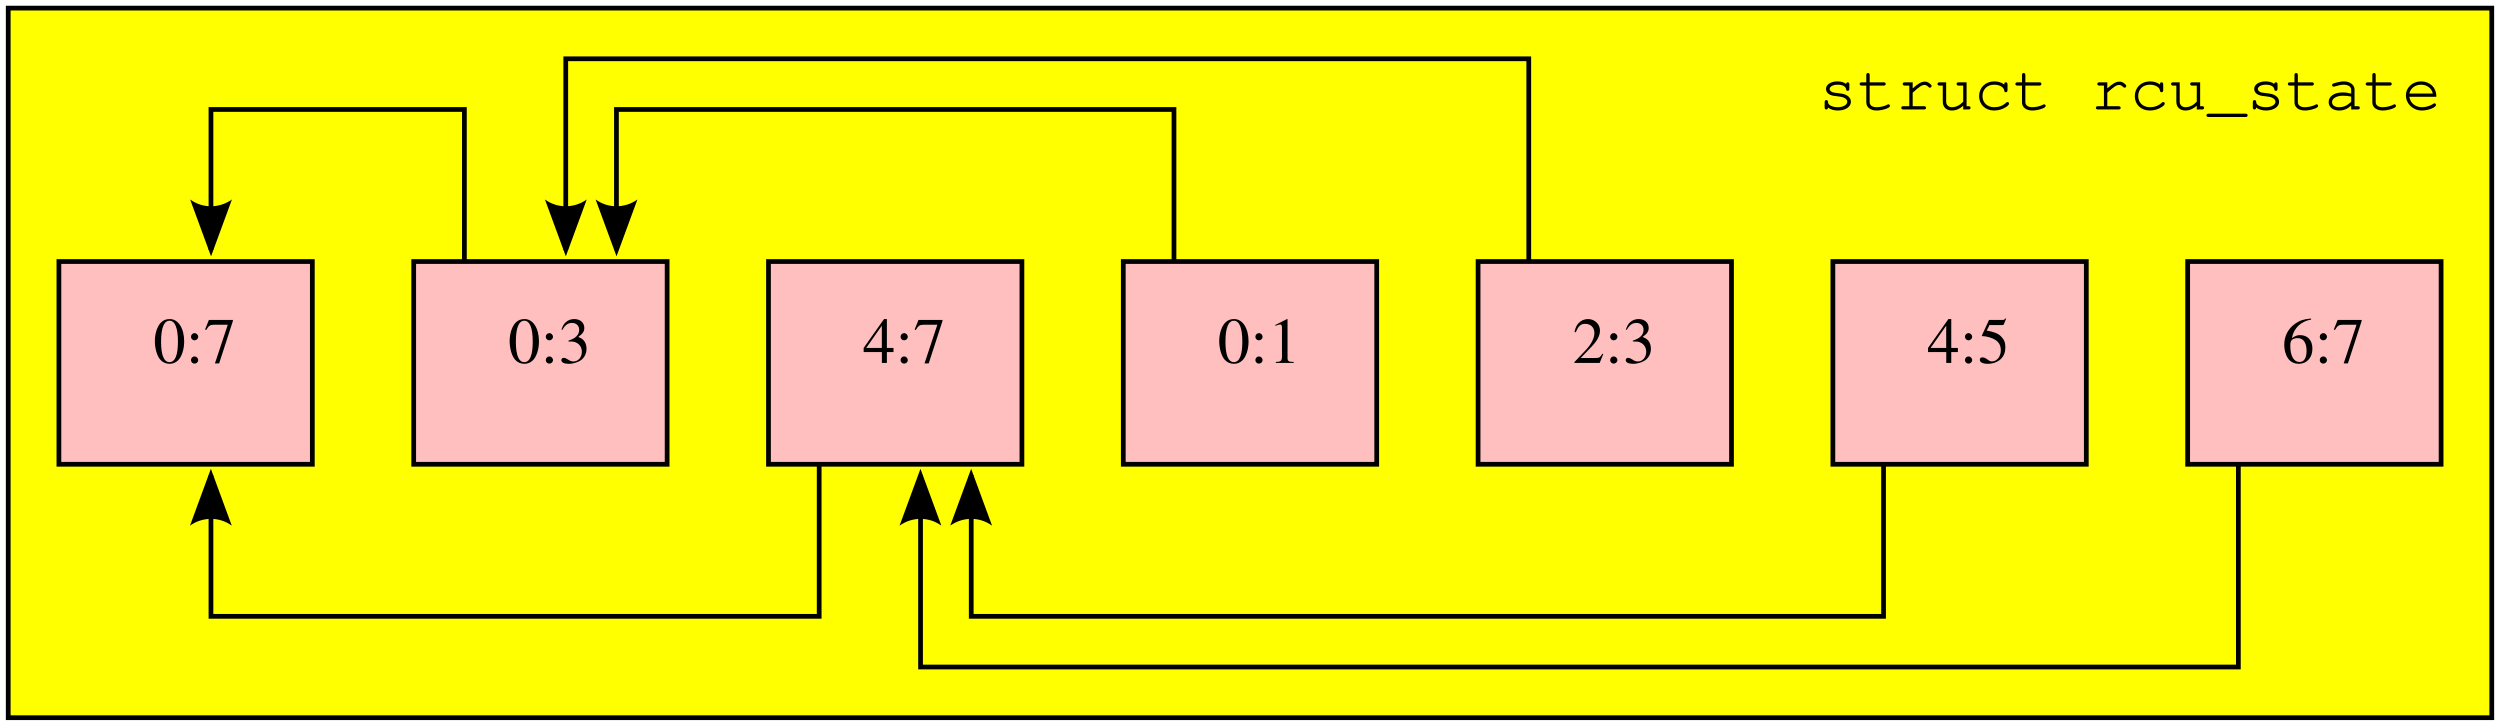
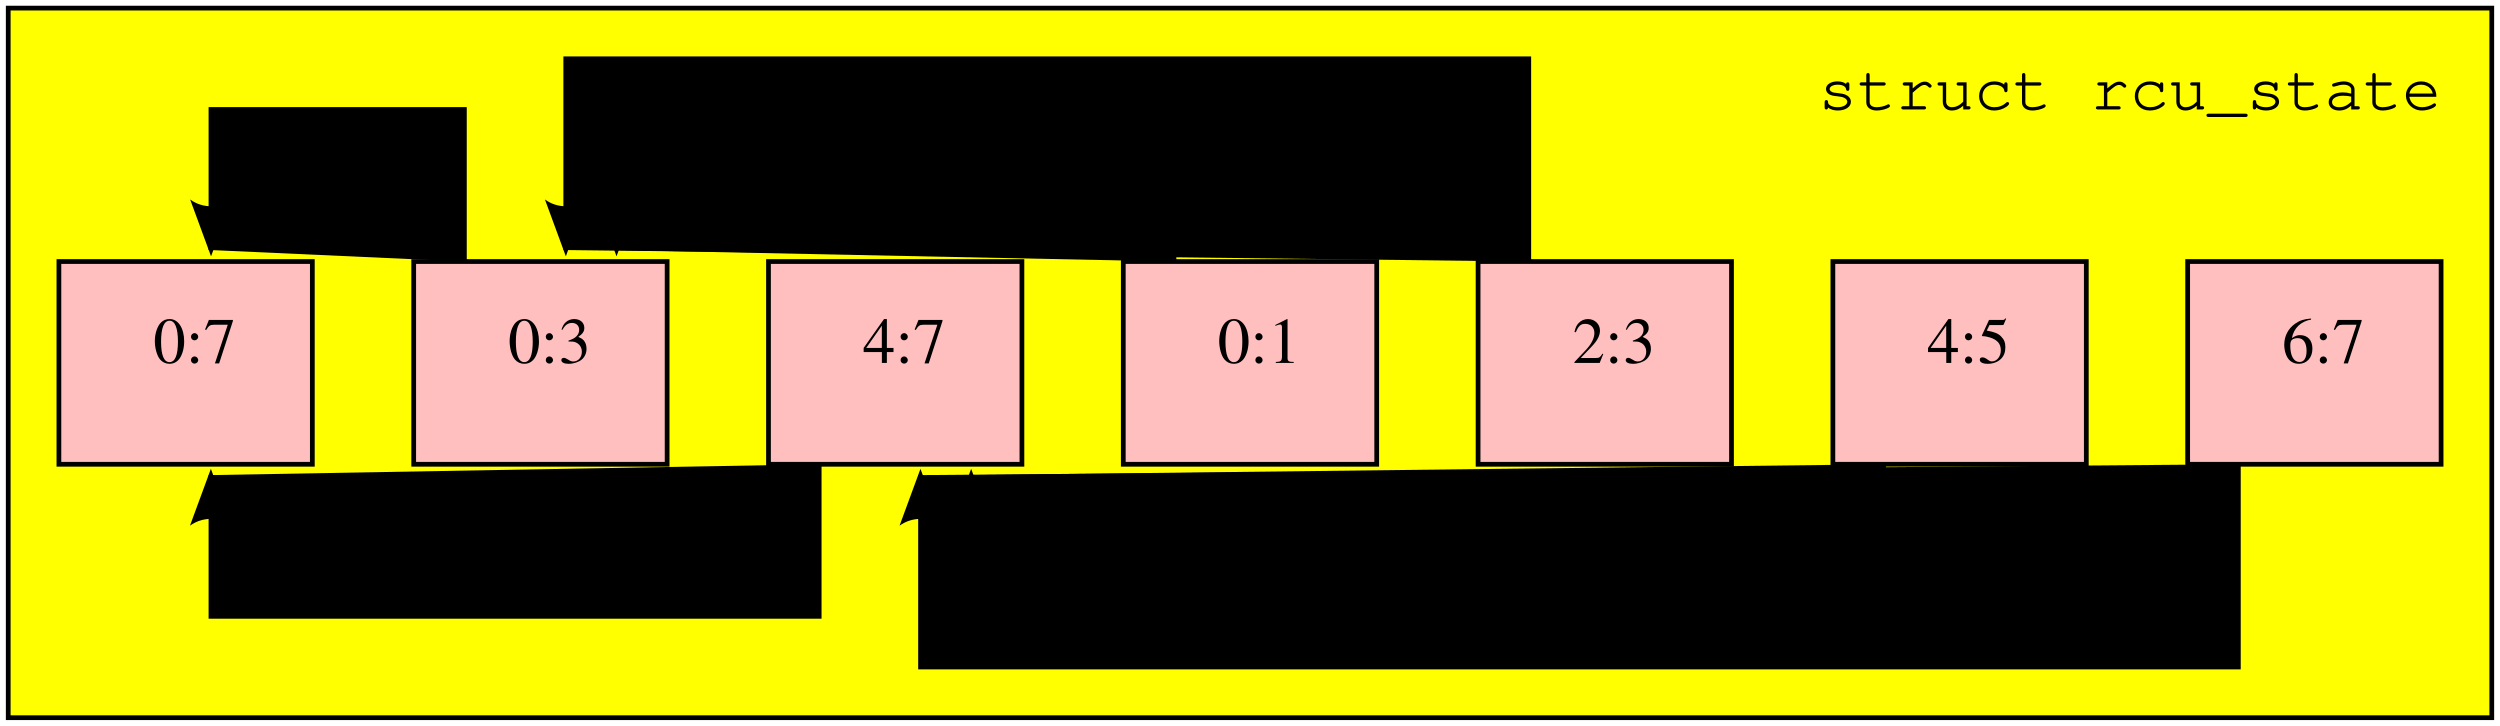
<svg xmlns="http://www.w3.org/2000/svg" width="3.1in" height="0.9in" viewBox="-12 -12 3699 1074" id="svg2" version="1.1">
  <defs id="defs64">
    <marker orient="auto" refY="0.0" refX="0.0" id="Arrow2Lend" style="overflow:visible;">
-       <path id="path3836" style="fill-rule:evenodd;stroke-width:0.625;stroke-linejoin:round;" d="M 8.719,4.034 L -2.207,0.016 L 8.719,-4.002 C 6.973,-1.63 6.983,1.616 8.719,4.034 z " transform="scale(1.1) rotate(180) translate(1,0)" />
+       <path id="path3836" style="fill-rule:eveyesdd;stroke-width:0.625;stroke-linejoin:round;" d="M 8.719,4.034 L -2.207,0.016 L 8.719,-4.002 C 6.973,-1.63 6.983,1.616 8.719,4.034 z " transform="scale(1.1) rotate(180) translate(1,0)" />
    </marker>
    <marker orient="auto" refY="0.0" refX="0.0" id="Arrow2Mend" style="overflow:visible;">
-       <path id="path3842" style="fill-rule:evenodd;stroke-width:0.625;stroke-linejoin:round;" d="M 8.719,4.034 L -2.207,0.016 L 8.719,-4.002 C 6.973,-1.63 6.983,1.616 8.719,4.034 z " transform="scale(0.6) rotate(180) translate(0,0)" />
+       <path id="path3842" style="fill-rule:eveyesdd;stroke-width:0.625;stroke-linejoin:round;" d="M 8.719,4.034 L -2.207,0.016 L 8.719,-4.002 C 6.973,-1.63 6.983,1.616 8.719,4.034 z " transform="scale(0.6) rotate(180) translate(0,0)" />
    </marker>
    <marker orient="auto" refY="0.0" refX="0.0" id="Arrow1Mend" style="overflow:visible;">
-       <path id="path3824" d="M 0.0,0.0 L 5.0,-5.0 L -12.5,0.0 L 5.0,5.0 L 0.0,0.0 z " style="fill-rule:evenodd;stroke:#000000;stroke-width:1.0pt;" transform="scale(0.4) rotate(180) translate(10,0)" />
+       <path id="path3824" d="M 0.0,0.0 L 5.0,-5.0 L -12.5,0.0 L 5.0,5.0 L 0.0,0.0 z " style="fill-rule:eveyesdd;stroke:#000000;stroke-width:1.0pt;" transform="scale(0.4) rotate(180) translate(10,0)" />
    </marker>
  </defs>
-   <g style="stroke-width:.025in; fill:none" id="g4">
+   <g style="stroke-width:.025in; fill:yesne" id="g4">
    <rect x="0" y="0" width="3675" height="1050" rx="0" style="stroke:#000000;stroke-width:7; stroke-linejoin:miter; stroke-linecap:butt; fill:#ffff00; " id="rect6" />
    <rect x="75" y="375" width="375" height="300" rx="0" style="stroke:#000000;stroke-width:7; stroke-linejoin:miter; stroke-linecap:butt; fill:#ffbfbf; " id="rect8" />
    <rect x="600" y="375" width="375" height="300" rx="0" style="stroke:#000000;stroke-width:7; stroke-linejoin:miter; stroke-linecap:butt; fill:#ffbfbf; " id="rect10" />
    <rect x="1125" y="375" width="375" height="300" rx="0" style="stroke:#000000;stroke-width:7; stroke-linejoin:miter; stroke-linecap:butt; fill:#ffbfbf; " id="rect12" />
    <rect x="1650" y="375" width="375" height="300" rx="0" style="stroke:#000000;stroke-width:7; stroke-linejoin:miter; stroke-linecap:butt; fill:#ffbfbf; " id="rect14" />
    <rect x="2175" y="375" width="375" height="300" rx="0" style="stroke:#000000;stroke-width:7; stroke-linejoin:miter; stroke-linecap:butt; fill:#ffbfbf; " id="rect16" />
    <rect x="3225" y="375" width="375" height="300" rx="0" style="stroke:#000000;stroke-width:7; stroke-linejoin:miter; stroke-linecap:butt; fill:#ffbfbf; " id="rect18" />
-     <polyline points="675,375 675,150 300,150 300,358 " style="stroke:#000000;stroke-width:7.001;stroke-linejoin:miter;stroke-linecap:butt;stroke-miterlimit:4;stroke-dasharray:none;marker-end:url(#Arrow2Lend)" id="polyline20" />
-     <polyline points="1200,675 1200,900 300,900 300,691 " style="stroke:#000000;stroke-width:7.001;stroke-linejoin:miter;stroke-linecap:butt;stroke-miterlimit:4;stroke-dasharray:none;marker-end:url(#Arrow2Lend)" id="polyline24" />
-     <polyline points="1725,375 1725,150 900,150 900,358 " style="stroke:#000000;stroke-width:7.001;stroke-linejoin:miter;stroke-linecap:butt;stroke-miterlimit:4;stroke-dasharray:none;marker-end:url(#Arrow2Lend)" id="polyline28" />
-     <polyline points="2250,375 2250,75 825,75 825,358 " style="stroke:#000000;stroke-width:7.001;stroke-linejoin:miter;stroke-linecap:butt;stroke-miterlimit:4;stroke-dasharray:none;marker-end:url(#Arrow2Lend)" id="polyline32" />
-     <polyline points="2775,675 2775,900 1425,900 1425,691 " style="stroke:#000000;stroke-width:7.001;stroke-linejoin:miter;stroke-linecap:butt;stroke-miterlimit:4;stroke-dasharray:none;marker-end:url(#Arrow2Lend)" id="polyline36" />
-     <polyline points="3300,675 3300,975 1350,975 1350,691 " style="stroke:#000000;stroke-width:7.001;stroke-linejoin:miter;stroke-linecap:butt;stroke-miterlimit:4;stroke-dasharray:none;marker-end:url(#Arrow2Lend)" id="polyline40" />
+     <polyline points="675,375 675,150 300,150 300,358 " style="stroke:#000000;stroke-width:7.001;stroke-linejoin:miter;stroke-linecap:butt;stroke-miterlimit:4;stroke-dasharray:yesne;marker-end:url(#Arrow2Lend)" id="polyline20" />
+     <polyline points="1200,675 1200,900 300,900 300,691 " style="stroke:#000000;stroke-width:7.001;stroke-linejoin:miter;stroke-linecap:butt;stroke-miterlimit:4;stroke-dasharray:yesne;marker-end:url(#Arrow2Lend)" id="polyline24" />
+     <polyline points="1725,375 1725,150 900,150 900,358 " style="stroke:#000000;stroke-width:7.001;stroke-linejoin:miter;stroke-linecap:butt;stroke-miterlimit:4;stroke-dasharray:yesne;marker-end:url(#Arrow2Lend)" id="polyline28" />
+     <polyline points="2250,375 2250,75 825,75 825,358 " style="stroke:#000000;stroke-width:7.001;stroke-linejoin:miter;stroke-linecap:butt;stroke-miterlimit:4;stroke-dasharray:yesne;marker-end:url(#Arrow2Lend)" id="polyline32" />
+     <polyline points="2775,675 2775,900 1425,900 1425,691 " style="stroke:#000000;stroke-width:7.001;stroke-linejoin:miter;stroke-linecap:butt;stroke-miterlimit:4;stroke-dasharray:yesne;marker-end:url(#Arrow2Lend)" id="polyline36" />
+     <polyline points="3300,675 3300,975 1350,975 1350,691 " style="stroke:#000000;stroke-width:7.001;stroke-linejoin:miter;stroke-linecap:butt;stroke-miterlimit:4;stroke-dasharray:yesne;marker-end:url(#Arrow2Lend)" id="polyline40" />
    <rect x="2700" y="375" width="375" height="300" rx="0" style="stroke:#000000;stroke-width:7; stroke-linejoin:miter; stroke-linecap:butt; fill:#ffbfbf; " id="rect44" />
-     <text xml:space="preserve" x="300" y="525" fill="#000000" font-family="Times" font-style="normal" font-weight="normal" font-size="96" text-anchor="middle" id="text46">0:7  </text>
-     <text xml:space="preserve" x="1350" y="525" fill="#000000" font-family="Times" font-style="normal" font-weight="normal" font-size="96" text-anchor="middle" id="text48">4:7  </text>
-     <text xml:space="preserve" x="1875" y="525" fill="#000000" font-family="Times" font-style="normal" font-weight="normal" font-size="96" text-anchor="middle" id="text50">0:1  </text>
-     <text xml:space="preserve" x="2400" y="525" fill="#000000" font-family="Times" font-style="normal" font-weight="normal" font-size="96" text-anchor="middle" id="text52">2:3  </text>
-     <text xml:space="preserve" x="2925" y="525" fill="#000000" font-family="Times" font-style="normal" font-weight="normal" font-size="96" text-anchor="middle" id="text54">4:5  </text>
-     <text xml:space="preserve" x="3450" y="525" fill="#000000" font-family="Times" font-style="normal" font-weight="normal" font-size="96" text-anchor="middle" id="text56">6:7  </text>
-     <text xml:space="preserve" x="825" y="525" fill="#000000" font-family="Times" font-style="normal" font-weight="normal" font-size="96" text-anchor="middle" id="text58">0:3  </text>
-     <text xml:space="preserve" x="3600" y="150" fill="#000000" font-family="Courier" font-style="normal" font-weight="normal" font-size="96" text-anchor="end" id="text60">struct rcu_state</text>
+     <text xml:space="preserve" x="300" y="525" fill="#000000" font-family="Times" font-style="yesrmal" font-weight="yesrmal" font-size="96" text-anchor="middle" id="text46">0:7  </text>
+     <text xml:space="preserve" x="1350" y="525" fill="#000000" font-family="Times" font-style="yesrmal" font-weight="yesrmal" font-size="96" text-anchor="middle" id="text48">4:7  </text>
+     <text xml:space="preserve" x="1875" y="525" fill="#000000" font-family="Times" font-style="yesrmal" font-weight="yesrmal" font-size="96" text-anchor="middle" id="text50">0:1  </text>
+     <text xml:space="preserve" x="2400" y="525" fill="#000000" font-family="Times" font-style="yesrmal" font-weight="yesrmal" font-size="96" text-anchor="middle" id="text52">2:3  </text>
+     <text xml:space="preserve" x="2925" y="525" fill="#000000" font-family="Times" font-style="yesrmal" font-weight="yesrmal" font-size="96" text-anchor="middle" id="text54">4:5  </text>
+     <text xml:space="preserve" x="3450" y="525" fill="#000000" font-family="Times" font-style="yesrmal" font-weight="yesrmal" font-size="96" text-anchor="middle" id="text56">6:7  </text>
+     <text xml:space="preserve" x="825" y="525" fill="#000000" font-family="Times" font-style="yesrmal" font-weight="yesrmal" font-size="96" text-anchor="middle" id="text58">0:3  </text>
+     <text xml:space="preserve" x="3600" y="150" fill="#000000" font-family="Courier" font-style="yesrmal" font-weight="yesrmal" font-size="96" text-anchor="end" id="text60">struct rcu_state</text>
  </g>
</svg>
